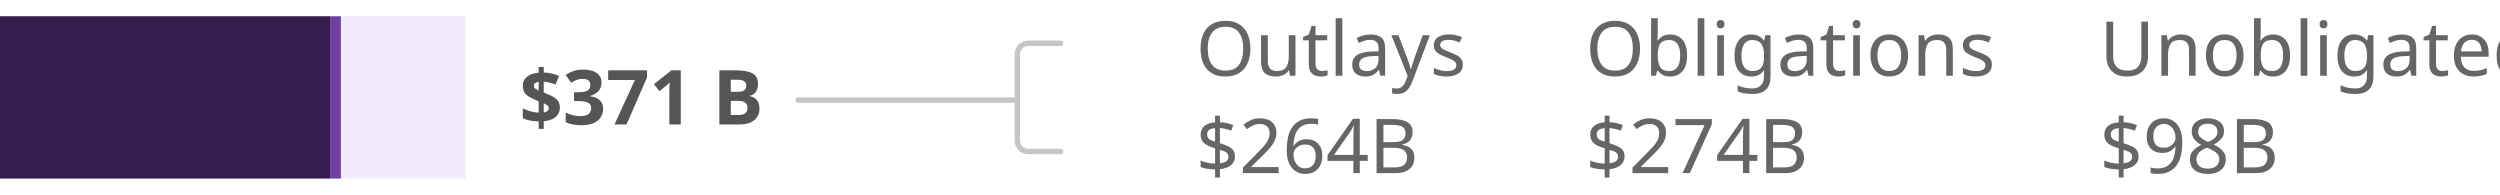
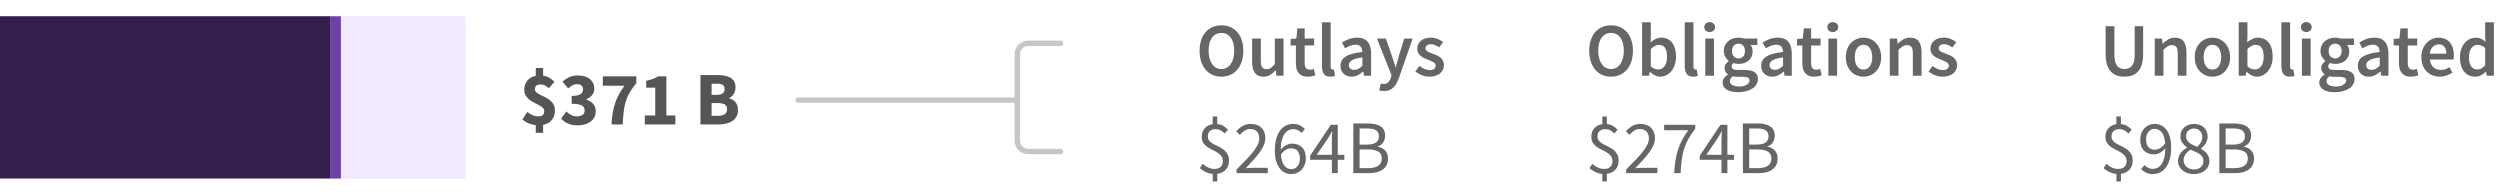
<svg xmlns="http://www.w3.org/2000/svg" width="462px" height="36px" viewBox="0 0 462 36" version="1.1">
  <g id="Viz-3-(v2)" stroke="none" stroke-width="1" fill="none" fill-rule="evenodd">
-     <g id="Viz-3---SVG-Export-Tablet" transform="translate(-70, -1731)">
+     <g id="Viz-3---SVG-Export-Tablet-Outline" transform="translate(-70, -1731)">
      <g id="09.-phase-3.5-loan" transform="translate(70, 1731)">
-         <text id="Outlays-$264B" font-family="SourceSansPro-SemiBold, Source Sans Pro" font-size="14" font-weight="500" fill="#666666">
-           <tspan x="221" y="14">Outlays</tspan>
-           <tspan x="267.256" y="14" font-family="SourceSansPro-Regular, Source Sans Pro" font-weight="normal" />
-           <tspan x="221" y="32" font-family="SourceSansPro-Regular, Source Sans Pro" font-weight="normal">$264B</tspan>
-         </text>
-         <text id="Obligations-$274B" font-family="SourceSansPro-SemiBold, Source Sans Pro" font-size="14" font-weight="500" fill="#666666">
-           <tspan x="293" y="14">Obligations</tspan>
-           <tspan x="362.09" y="14" font-family="SourceSansPro-Regular, Source Sans Pro" font-weight="normal" />
-           <tspan x="293" y="32" font-family="SourceSansPro-Regular, Source Sans Pro" font-weight="normal">$274B</tspan>
-         </text>
-         <text id="Unobligated-$98B" font-family="SourceSansPro-SemiBold, Source Sans Pro" font-size="14" font-weight="500" fill="#666666">
-           <tspan x="388" y="14">Unobligated</tspan>
-           <tspan x="388" y="32" font-family="SourceSansPro-Regular, Source Sans Pro" font-weight="normal">$98B</tspan>
-         </text>
+         <path d="M225.718,14.168 C226.315,14.168 226.861,14.058 227.356,13.839 C227.851,13.62 228.278,13.302 228.637,12.887 C228.996,12.472 229.274,11.97 229.47,11.382 C229.666,10.794 229.764,10.127 229.764,9.38 C229.764,8.643 229.666,7.982 229.47,7.399 C229.274,6.816 228.996,6.323 228.637,5.922 C228.278,5.521 227.851,5.213 227.356,4.998 C226.861,4.783 226.315,4.676 225.718,4.676 C225.121,4.676 224.575,4.783 224.08,4.998 C223.585,5.213 223.161,5.521 222.806,5.922 C222.451,6.323 222.176,6.816 221.98,7.399 C221.784,7.982 221.686,8.643 221.686,9.38 C221.686,10.127 221.784,10.794 221.98,11.382 C222.176,11.97 222.451,12.472 222.806,12.887 C223.161,13.302 223.585,13.62 224.08,13.839 C224.575,14.058 225.121,14.168 225.718,14.168 Z M225.718,12.754 C225.354,12.754 225.027,12.675 224.738,12.516 C224.449,12.357 224.201,12.131 223.996,11.837 C223.791,11.543 223.632,11.188 223.52,10.773 C223.408,10.358 223.352,9.893 223.352,9.38 C223.352,8.353 223.564,7.548 223.989,6.965 C224.414,6.382 224.99,6.09 225.718,6.09 C226.446,6.09 227.022,6.382 227.447,6.965 C227.872,7.548 228.084,8.353 228.084,9.38 C228.084,9.893 228.028,10.358 227.916,10.773 C227.804,11.188 227.645,11.543 227.44,11.837 C227.235,12.131 226.987,12.357 226.698,12.516 C226.409,12.675 226.082,12.754 225.718,12.754 Z M233.502,14.168 C233.978,14.168 234.391,14.061 234.741,13.846 C235.091,13.631 235.415,13.347 235.714,12.992 L235.714,12.992 L235.756,12.992 L235.882,14 L237.198,14 L237.198,7.126 L235.588,7.126 L235.588,11.83 C235.327,12.166 235.082,12.409 234.853,12.558 C234.624,12.707 234.361,12.782 234.062,12.782 C233.689,12.782 233.418,12.665 233.25,12.432 C233.082,12.199 232.998,11.797 232.998,11.228 L232.998,11.228 L232.998,7.126 L231.388,7.126 L231.388,11.438 C231.388,12.315 231.556,12.99 231.892,13.461 C232.228,13.932 232.765,14.168 233.502,14.168 Z M241.664,14.168 C241.935,14.168 242.189,14.142 242.427,14.091 C242.665,14.04 242.877,13.981 243.064,13.916 L243.064,13.916 L242.784,12.726 C242.681,12.773 242.567,12.81 242.441,12.838 C242.315,12.866 242.191,12.88 242.07,12.88 C241.426,12.88 241.104,12.479 241.104,11.676 L241.104,11.676 L241.104,8.4 L242.854,8.4 L242.854,7.126 L241.104,7.126 L241.104,5.25 L239.76,5.25 L239.564,7.126 L238.5,7.196 L238.5,8.4 L239.48,8.4 L239.48,11.676 C239.48,12.049 239.52,12.388 239.599,12.691 C239.678,12.994 239.804,13.256 239.977,13.475 C240.15,13.694 240.374,13.865 240.649,13.986 C240.924,14.107 241.263,14.168 241.664,14.168 Z M245.864,14.168 C246.219,14.168 246.503,14.121 246.718,14.028 L246.718,14.028 L246.508,12.824 C246.443,12.843 246.394,12.852 246.361,12.852 L246.361,12.852 L246.256,12.852 C246.172,12.852 246.093,12.812 246.018,12.733 C245.943,12.654 245.906,12.516 245.906,12.32 L245.906,12.32 L245.906,4.116 L244.296,4.116 L244.296,12.236 C244.296,12.833 244.413,13.305 244.646,13.65 C244.879,13.995 245.285,14.168 245.864,14.168 Z M249.756,14.168 C250.167,14.168 250.547,14.079 250.897,13.902 C251.247,13.725 251.576,13.505 251.884,13.244 L251.884,13.244 L251.94,13.244 L252.052,14 L253.382,14 L253.382,9.926 C253.382,8.965 253.17,8.23 252.745,7.721 C252.32,7.212 251.679,6.958 250.82,6.958 C250.269,6.958 249.756,7.047 249.28,7.224 C248.804,7.401 248.375,7.611 247.992,7.854 L247.992,7.854 L248.58,8.932 C248.888,8.745 249.203,8.587 249.525,8.456 C249.847,8.325 250.176,8.26 250.512,8.26 C250.745,8.26 250.941,8.295 251.1,8.365 C251.259,8.435 251.387,8.533 251.485,8.659 C251.583,8.785 251.653,8.93 251.695,9.093 C251.737,9.256 251.763,9.427 251.772,9.604 C251.063,9.679 250.454,9.786 249.945,9.926 C249.436,10.066 249.016,10.239 248.685,10.444 C248.354,10.649 248.111,10.894 247.957,11.179 C247.803,11.464 247.726,11.788 247.726,12.152 C247.726,12.759 247.913,13.246 248.286,13.615 C248.659,13.984 249.149,14.168 249.756,14.168 Z M250.274,12.908 C249.985,12.908 249.747,12.838 249.56,12.698 C249.373,12.558 249.28,12.334 249.28,12.026 C249.28,11.858 249.322,11.699 249.406,11.55 C249.49,11.401 249.63,11.268 249.826,11.151 C250.022,11.034 250.279,10.929 250.596,10.836 C250.913,10.743 251.305,10.668 251.772,10.612 L251.772,10.612 L251.772,12.152 C251.511,12.395 251.266,12.581 251.037,12.712 C250.808,12.843 250.554,12.908 250.274,12.908 Z M255.776,16.828 C256.149,16.828 256.478,16.77 256.763,16.653 C257.048,16.536 257.3,16.368 257.519,16.149 C257.738,15.93 257.932,15.666 258.1,15.358 C258.268,15.05 258.422,14.7 258.562,14.308 L258.562,14.308 L261.054,7.126 L259.5,7.126 L258.464,10.5 C258.38,10.808 258.294,11.128 258.205,11.459 C258.116,11.79 258.03,12.115 257.946,12.432 L257.946,12.432 L257.89,12.432 C257.787,12.105 257.687,11.776 257.589,11.445 C257.491,11.114 257.391,10.799 257.288,10.5 L257.288,10.5 L256.098,7.126 L254.46,7.126 L257.162,13.916 L257.036,14.35 C256.924,14.695 256.758,14.978 256.539,15.197 C256.32,15.416 256.028,15.526 255.664,15.526 C255.58,15.526 255.494,15.514 255.405,15.491 C255.316,15.468 255.239,15.447 255.174,15.428 L255.174,15.428 L254.88,16.688 C255.011,16.735 255.146,16.77 255.286,16.793 C255.426,16.816 255.589,16.828 255.776,16.828 Z M264.162,14.168 C264.591,14.168 264.974,14.112 265.31,14 C265.646,13.888 265.926,13.736 266.15,13.545 C266.374,13.354 266.544,13.13 266.661,12.873 C266.778,12.616 266.836,12.339 266.836,12.04 C266.836,11.723 266.778,11.45 266.661,11.221 C266.544,10.992 266.39,10.799 266.199,10.64 C266.008,10.481 265.795,10.348 265.562,10.241 C265.329,10.134 265.095,10.038 264.862,9.954 C264.675,9.889 264.496,9.823 264.323,9.758 C264.15,9.693 263.999,9.623 263.868,9.548 C263.737,9.473 263.632,9.387 263.553,9.289 C263.474,9.191 263.434,9.072 263.434,8.932 C263.434,8.717 263.516,8.538 263.679,8.393 C263.842,8.248 264.097,8.176 264.442,8.176 C264.713,8.176 264.972,8.23 265.219,8.337 C265.466,8.444 265.711,8.587 265.954,8.764 L265.954,8.764 L266.696,7.784 C266.416,7.569 266.085,7.378 265.702,7.21 C265.319,7.042 264.89,6.958 264.414,6.958 C263.639,6.958 263.028,7.149 262.58,7.532 C262.132,7.915 261.908,8.409 261.908,9.016 C261.908,9.305 261.966,9.555 262.083,9.765 C262.2,9.975 262.349,10.159 262.531,10.318 C262.713,10.477 262.921,10.612 263.154,10.724 C263.387,10.836 263.616,10.934 263.84,11.018 C264.017,11.093 264.195,11.165 264.372,11.235 C264.549,11.305 264.708,11.382 264.848,11.466 C264.988,11.55 265.1,11.646 265.184,11.753 C265.268,11.86 265.31,11.984 265.31,12.124 C265.31,12.367 265.221,12.565 265.044,12.719 C264.867,12.873 264.591,12.95 264.218,12.95 C263.863,12.95 263.534,12.882 263.231,12.747 C262.928,12.612 262.622,12.423 262.314,12.18 L262.314,12.18 L261.558,13.216 C261.894,13.487 262.293,13.713 262.755,13.895 C263.217,14.077 263.686,14.168 264.162,14.168 Z M224.948,33.54 L224.948,32.126 C225.62,32.033 226.15,31.771 226.537,31.342 C226.924,30.913 227.118,30.362 227.118,29.69 C227.118,29.186 227.022,28.773 226.831,28.451 C226.64,28.129 226.399,27.858 226.11,27.639 C225.821,27.42 225.506,27.233 225.165,27.079 C224.824,26.925 224.509,26.766 224.22,26.603 C223.931,26.44 223.69,26.251 223.499,26.036 C223.308,25.821 223.212,25.546 223.212,25.21 C223.212,24.799 223.338,24.473 223.59,24.23 C223.842,23.987 224.183,23.866 224.612,23.866 C224.995,23.866 225.31,23.936 225.557,24.076 C225.804,24.216 226.059,24.412 226.32,24.664 L226.32,24.664 L226.936,23.978 C226.684,23.707 226.402,23.474 226.089,23.278 C225.776,23.082 225.396,22.961 224.948,22.914 L224.948,22.914 L224.948,21.528 L224.108,21.528 L224.108,22.942 C223.492,23.035 223,23.29 222.631,23.705 C222.262,24.12 222.078,24.641 222.078,25.266 C222.078,25.723 222.174,26.099 222.365,26.393 C222.556,26.687 222.797,26.937 223.086,27.142 C223.375,27.347 223.69,27.529 224.031,27.688 C224.372,27.847 224.687,28.017 224.976,28.199 C225.265,28.381 225.506,28.596 225.697,28.843 C225.888,29.09 225.984,29.401 225.984,29.774 C225.984,30.213 225.856,30.563 225.599,30.824 C225.342,31.085 224.953,31.216 224.43,31.216 C224.001,31.216 223.606,31.125 223.247,30.943 C222.888,30.761 222.559,30.539 222.26,30.278 L222.26,30.278 L221.728,31.076 C222.027,31.347 222.386,31.582 222.806,31.783 C223.226,31.984 223.66,32.107 224.108,32.154 L224.108,32.154 L224.108,33.54 L224.948,33.54 Z M234.286,32 L234.286,31.006 L231.696,31.006 C231.463,31.006 231.215,31.015 230.954,31.034 C230.693,31.053 230.441,31.071 230.198,31.09 C230.73,30.539 231.218,30.019 231.661,29.529 C232.104,29.039 232.487,28.568 232.809,28.115 C233.131,27.662 233.383,27.224 233.565,26.799 C233.747,26.374 233.838,25.952 233.838,25.532 C233.838,24.739 233.6,24.102 233.124,23.621 C232.648,23.14 231.995,22.9 231.164,22.9 C230.576,22.9 230.072,23.024 229.652,23.271 C229.232,23.518 228.835,23.847 228.462,24.258 L228.462,24.258 L229.12,24.916 C229.381,24.617 229.671,24.363 229.988,24.153 C230.305,23.943 230.651,23.838 231.024,23.838 C231.593,23.838 232.018,24.001 232.298,24.328 C232.578,24.655 232.718,25.075 232.718,25.588 C232.718,25.952 232.625,26.328 232.438,26.715 C232.251,27.102 231.981,27.527 231.626,27.989 C231.271,28.451 230.833,28.953 230.31,29.494 C229.787,30.035 229.19,30.642 228.518,31.314 L228.518,31.314 L228.518,32 L234.286,32 Z M238.668,32.168 C239.032,32.168 239.373,32.098 239.69,31.958 C240.007,31.818 240.287,31.622 240.53,31.37 C240.773,31.118 240.964,30.817 241.104,30.467 C241.244,30.117 241.314,29.727 241.314,29.298 C241.314,28.374 241.083,27.683 240.621,27.226 C240.159,26.769 239.541,26.54 238.766,26.54 C238.402,26.54 238.033,26.64 237.66,26.841 C237.287,27.042 236.96,27.315 236.68,27.66 C236.689,26.951 236.759,26.356 236.89,25.875 C237.021,25.394 237.193,25.005 237.408,24.706 C237.623,24.407 237.87,24.193 238.15,24.062 C238.43,23.931 238.724,23.866 239.032,23.866 C239.312,23.866 239.58,23.929 239.837,24.055 C240.094,24.181 240.315,24.351 240.502,24.566 L240.502,24.566 L241.146,23.852 C240.894,23.581 240.593,23.355 240.243,23.173 C239.893,22.991 239.475,22.9 238.99,22.9 C238.542,22.9 238.115,22.991 237.709,23.173 C237.303,23.355 236.941,23.644 236.624,24.041 C236.307,24.438 236.055,24.951 235.868,25.581 C235.681,26.211 235.588,26.974 235.588,27.87 C235.588,28.589 235.667,29.216 235.826,29.753 C235.985,30.29 236.202,30.738 236.477,31.097 C236.752,31.456 237.077,31.725 237.45,31.902 C237.823,32.079 238.229,32.168 238.668,32.168 Z M238.668,31.258 C238.099,31.258 237.648,31.032 237.317,30.579 C236.986,30.126 236.783,29.461 236.708,28.584 C236.988,28.164 237.296,27.863 237.632,27.681 C237.968,27.499 238.281,27.408 238.57,27.408 C239.13,27.408 239.545,27.576 239.816,27.912 C240.087,28.248 240.222,28.71 240.222,29.298 C240.222,29.597 240.182,29.865 240.103,30.103 C240.024,30.341 239.914,30.546 239.774,30.719 C239.634,30.892 239.471,31.025 239.284,31.118 C239.097,31.211 238.892,31.258 238.668,31.258 Z M247.222,32 L247.222,29.536 L248.44,29.536 L248.44,28.612 L247.222,28.612 L247.222,23.068 L245.934,23.068 L242.112,28.78 L242.112,29.536 L246.13,29.536 L246.13,32 L247.222,32 Z M246.13,28.612 L243.33,28.612 L245.416,25.56 C245.547,25.345 245.673,25.135 245.794,24.93 C245.915,24.725 246.032,24.515 246.144,24.3 L246.144,24.3 L246.2,24.3 C246.181,24.543 246.165,24.83 246.151,25.161 C246.137,25.492 246.13,25.779 246.13,26.022 L246.13,26.022 L246.13,28.612 Z M253.018,32 C253.531,32 254.003,31.944 254.432,31.832 C254.861,31.72 255.23,31.552 255.538,31.328 C255.846,31.104 256.084,30.824 256.252,30.488 C256.42,30.152 256.504,29.76 256.504,29.312 C256.504,28.677 256.331,28.178 255.986,27.814 C255.641,27.45 255.188,27.217 254.628,27.114 L254.628,27.114 L254.628,27.058 C255.067,26.918 255.4,26.664 255.629,26.295 C255.858,25.926 255.972,25.513 255.972,25.056 C255.972,24.655 255.895,24.312 255.741,24.027 C255.587,23.742 255.372,23.511 255.097,23.334 C254.822,23.157 254.49,23.026 254.103,22.942 C253.716,22.858 253.289,22.816 252.822,22.816 L252.822,22.816 L250.092,22.816 L250.092,32 L253.018,32 Z M252.612,26.722 L251.254,26.722 L251.254,23.74 L252.668,23.74 C253.387,23.74 253.926,23.852 254.285,24.076 C254.644,24.3 254.824,24.678 254.824,25.21 C254.824,25.677 254.651,26.045 254.306,26.316 C253.961,26.587 253.396,26.722 252.612,26.722 L252.612,26.722 Z M252.85,31.076 L251.254,31.076 L251.254,27.618 L252.85,27.618 C253.662,27.618 254.283,27.751 254.712,28.017 C255.141,28.283 255.356,28.701 255.356,29.27 C255.356,29.886 255.137,30.341 254.698,30.635 C254.259,30.929 253.643,31.076 252.85,31.076 L252.85,31.076 Z" id="Outlays$264B" fill="#666666" fill-rule="nonzero" />
+         <path d="M297.718,14.168 C298.315,14.168 298.861,14.058 299.356,13.839 C299.851,13.62 300.278,13.302 300.637,12.887 C300.996,12.472 301.274,11.97 301.47,11.382 C301.666,10.794 301.764,10.127 301.764,9.38 C301.764,8.643 301.666,7.982 301.47,7.399 C301.274,6.816 300.996,6.323 300.637,5.922 C300.278,5.521 299.851,5.213 299.356,4.998 C298.861,4.783 298.315,4.676 297.718,4.676 C297.121,4.676 296.575,4.783 296.08,4.998 C295.585,5.213 295.161,5.521 294.806,5.922 C294.451,6.323 294.176,6.816 293.98,7.399 C293.784,7.982 293.686,8.643 293.686,9.38 C293.686,10.127 293.784,10.794 293.98,11.382 C294.176,11.97 294.451,12.472 294.806,12.887 C295.161,13.302 295.585,13.62 296.08,13.839 C296.575,14.058 297.121,14.168 297.718,14.168 Z M297.718,12.754 C297.354,12.754 297.027,12.675 296.738,12.516 C296.449,12.357 296.201,12.131 295.996,11.837 C295.791,11.543 295.632,11.188 295.52,10.773 C295.408,10.358 295.352,9.893 295.352,9.38 C295.352,8.353 295.564,7.548 295.989,6.965 C296.414,6.382 296.99,6.09 297.718,6.09 C298.446,6.09 299.022,6.382 299.447,6.965 C299.872,7.548 300.084,8.353 300.084,9.38 C300.084,9.893 300.028,10.358 299.916,10.773 C299.804,11.188 299.645,11.543 299.44,11.837 C299.235,12.131 298.987,12.357 298.698,12.516 C298.409,12.675 298.082,12.754 297.718,12.754 Z M306.79,14.168 C307.173,14.168 307.541,14.084 307.896,13.916 C308.251,13.748 308.563,13.505 308.834,13.188 C309.105,12.871 309.322,12.481 309.485,12.019 C309.648,11.557 309.73,11.032 309.73,10.444 C309.73,9.912 309.669,9.431 309.548,9.002 C309.427,8.573 309.249,8.206 309.016,7.903 C308.783,7.6 308.498,7.366 308.162,7.203 C307.826,7.04 307.443,6.958 307.014,6.958 C306.659,6.958 306.312,7.037 305.971,7.196 C305.63,7.355 305.315,7.56 305.026,7.812 L305.026,7.812 L305.068,6.664 L305.068,4.116 L303.458,4.116 L303.458,14 L304.732,14 L304.872,13.272 L304.914,13.272 C305.203,13.561 305.509,13.783 305.831,13.937 C306.153,14.091 306.473,14.168 306.79,14.168 Z M306.454,12.838 C306.249,12.838 306.027,12.796 305.789,12.712 C305.551,12.628 305.311,12.479 305.068,12.264 L305.068,12.264 L305.068,9.058 C305.591,8.545 306.095,8.288 306.58,8.288 C307.103,8.288 307.481,8.479 307.714,8.862 C307.947,9.245 308.064,9.781 308.064,10.472 C308.064,11.256 307.91,11.846 307.602,12.243 C307.294,12.64 306.911,12.838 306.454,12.838 Z M312.908,14.168 C313.263,14.168 313.547,14.121 313.762,14.028 L313.762,14.028 L313.552,12.824 C313.487,12.843 313.438,12.852 313.405,12.852 L313.405,12.852 L313.3,12.852 C313.216,12.852 313.137,12.812 313.062,12.733 C312.987,12.654 312.95,12.516 312.95,12.32 L312.95,12.32 L312.95,4.116 L311.34,4.116 L311.34,12.236 C311.34,12.833 311.457,13.305 311.69,13.65 C311.923,13.995 312.329,14.168 312.908,14.168 Z M315.946,5.922 C316.235,5.922 316.473,5.838 316.66,5.67 C316.847,5.502 316.94,5.283 316.94,5.012 C316.94,4.741 316.847,4.52 316.66,4.347 C316.473,4.174 316.235,4.088 315.946,4.088 C315.657,4.088 315.419,4.174 315.232,4.347 C315.045,4.52 314.952,4.741 314.952,5.012 C314.952,5.283 315.045,5.502 315.232,5.67 C315.419,5.838 315.657,5.922 315.946,5.922 Z M316.744,14 L316.744,7.126 L315.134,7.126 L315.134,14 L316.744,14 Z M321.196,17.038 C321.756,17.038 322.262,16.975 322.715,16.849 C323.168,16.723 323.553,16.553 323.87,16.338 C324.187,16.123 324.432,15.867 324.605,15.568 C324.778,15.269 324.864,14.952 324.864,14.616 C324.864,14.019 324.652,13.587 324.227,13.321 C323.802,13.055 323.175,12.922 322.344,12.922 L322.344,12.922 L321.126,12.922 C320.706,12.922 320.414,12.866 320.251,12.754 C320.088,12.642 320.006,12.488 320.006,12.292 C320.006,12.133 320.036,12.007 320.097,11.914 C320.158,11.821 320.239,11.727 320.342,11.634 C320.501,11.699 320.659,11.746 320.818,11.774 C320.977,11.802 321.131,11.816 321.28,11.816 C321.644,11.816 321.985,11.765 322.302,11.662 C322.619,11.559 322.895,11.41 323.128,11.214 C323.361,11.018 323.546,10.775 323.681,10.486 C323.816,10.197 323.884,9.861 323.884,9.478 C323.884,9.235 323.847,9.014 323.772,8.813 C323.697,8.612 323.604,8.447 323.492,8.316 L323.492,8.316 L324.752,8.316 L324.752,7.126 L322.288,7.126 C322.148,7.079 321.992,7.04 321.819,7.007 C321.646,6.974 321.467,6.958 321.28,6.958 C320.916,6.958 320.571,7.012 320.244,7.119 C319.917,7.226 319.63,7.385 319.383,7.595 C319.136,7.805 318.937,8.064 318.788,8.372 C318.639,8.68 318.564,9.03 318.564,9.422 C318.564,9.833 318.655,10.194 318.837,10.507 C319.019,10.82 319.227,11.065 319.46,11.242 L319.46,11.242 L319.46,11.298 C319.264,11.438 319.089,11.618 318.935,11.837 C318.781,12.056 318.704,12.301 318.704,12.572 C318.704,12.852 318.762,13.085 318.879,13.272 C318.996,13.459 319.143,13.608 319.32,13.72 L319.32,13.72 L319.32,13.776 C319.003,13.972 318.76,14.194 318.592,14.441 C318.424,14.688 318.34,14.957 318.34,15.246 C318.34,15.545 318.412,15.806 318.557,16.03 C318.702,16.254 318.9,16.441 319.152,16.59 C319.404,16.739 319.705,16.851 320.055,16.926 C320.405,17.001 320.785,17.038 321.196,17.038 Z M321.28,10.808 C320.944,10.808 320.659,10.689 320.426,10.451 C320.193,10.213 320.076,9.87 320.076,9.422 C320.076,8.983 320.193,8.647 320.426,8.414 C320.659,8.181 320.944,8.064 321.28,8.064 C321.616,8.064 321.898,8.183 322.127,8.421 C322.356,8.659 322.47,8.993 322.47,9.422 C322.47,9.87 322.353,10.213 322.12,10.451 C321.887,10.689 321.607,10.808 321.28,10.808 Z M321.448,15.988 C320.897,15.988 320.466,15.902 320.153,15.729 C319.84,15.556 319.684,15.316 319.684,15.008 C319.684,14.672 319.861,14.369 320.216,14.098 C320.468,14.163 320.781,14.196 321.154,14.196 L321.154,14.196 L322.092,14.196 C322.484,14.196 322.785,14.243 322.995,14.336 C323.205,14.429 323.31,14.611 323.31,14.882 C323.31,15.181 323.14,15.44 322.799,15.659 C322.458,15.878 322.008,15.988 321.448,15.988 Z M327.496,14.168 C327.907,14.168 328.287,14.079 328.637,13.902 C328.987,13.725 329.316,13.505 329.624,13.244 L329.624,13.244 L329.68,13.244 L329.792,14 L331.122,14 L331.122,9.926 C331.122,8.965 330.91,8.23 330.485,7.721 C330.06,7.212 329.419,6.958 328.56,6.958 C328.009,6.958 327.496,7.047 327.02,7.224 C326.544,7.401 326.115,7.611 325.732,7.854 L325.732,7.854 L326.32,8.932 C326.628,8.745 326.943,8.587 327.265,8.456 C327.587,8.325 327.916,8.26 328.252,8.26 C328.485,8.26 328.681,8.295 328.84,8.365 C328.999,8.435 329.127,8.533 329.225,8.659 C329.323,8.785 329.393,8.93 329.435,9.093 C329.477,9.256 329.503,9.427 329.512,9.604 C328.803,9.679 328.194,9.786 327.685,9.926 C327.176,10.066 326.756,10.239 326.425,10.444 C326.094,10.649 325.851,10.894 325.697,11.179 C325.543,11.464 325.466,11.788 325.466,12.152 C325.466,12.759 325.653,13.246 326.026,13.615 C326.399,13.984 326.889,14.168 327.496,14.168 Z M328.014,12.908 C327.725,12.908 327.487,12.838 327.3,12.698 C327.113,12.558 327.02,12.334 327.02,12.026 C327.02,11.858 327.062,11.699 327.146,11.55 C327.23,11.401 327.37,11.268 327.566,11.151 C327.762,11.034 328.019,10.929 328.336,10.836 C328.653,10.743 329.045,10.668 329.512,10.612 L329.512,10.612 L329.512,12.152 C329.251,12.395 329.006,12.581 328.777,12.712 C328.548,12.843 328.294,12.908 328.014,12.908 Z M335.252,14.168 C335.523,14.168 335.777,14.142 336.015,14.091 C336.253,14.04 336.465,13.981 336.652,13.916 L336.652,13.916 L336.372,12.726 C336.269,12.773 336.155,12.81 336.029,12.838 C335.903,12.866 335.779,12.88 335.658,12.88 C335.014,12.88 334.692,12.479 334.692,11.676 L334.692,11.676 L334.692,8.4 L336.442,8.4 L336.442,7.126 L334.692,7.126 L334.692,5.25 L333.348,5.25 L333.152,7.126 L332.088,7.196 L332.088,8.4 L333.068,8.4 L333.068,11.676 C333.068,12.049 333.108,12.388 333.187,12.691 C333.266,12.994 333.392,13.256 333.565,13.475 C333.738,13.694 333.962,13.865 334.237,13.986 C334.512,14.107 334.851,14.168 335.252,14.168 Z M338.696,5.922 C338.985,5.922 339.223,5.838 339.41,5.67 C339.597,5.502 339.69,5.283 339.69,5.012 C339.69,4.741 339.597,4.52 339.41,4.347 C339.223,4.174 338.985,4.088 338.696,4.088 C338.407,4.088 338.169,4.174 337.982,4.347 C337.795,4.52 337.702,4.741 337.702,5.012 C337.702,5.283 337.795,5.502 337.982,5.67 C338.169,5.838 338.407,5.922 338.696,5.922 Z M339.494,14 L339.494,7.126 L337.884,7.126 L337.884,14 L339.494,14 Z M344.366,14.168 C344.795,14.168 345.208,14.089 345.605,13.93 C346.002,13.771 346.349,13.538 346.648,13.23 C346.947,12.922 347.187,12.544 347.369,12.096 C347.551,11.648 347.642,11.139 347.642,10.57 C347.642,10.001 347.551,9.492 347.369,9.044 C347.187,8.596 346.947,8.218 346.648,7.91 C346.349,7.602 346.002,7.366 345.605,7.203 C345.208,7.04 344.795,6.958 344.366,6.958 C343.937,6.958 343.526,7.04 343.134,7.203 C342.742,7.366 342.394,7.602 342.091,7.91 C341.788,8.218 341.547,8.596 341.37,9.044 C341.193,9.492 341.104,10.001 341.104,10.57 C341.104,11.139 341.193,11.648 341.37,12.096 C341.547,12.544 341.788,12.922 342.091,13.23 C342.394,13.538 342.742,13.771 343.134,13.93 C343.526,14.089 343.937,14.168 344.366,14.168 Z M344.366,12.852 C343.862,12.852 343.468,12.644 343.183,12.229 C342.898,11.814 342.756,11.261 342.756,10.57 C342.756,9.87 342.898,9.312 343.183,8.897 C343.468,8.482 343.862,8.274 344.366,8.274 C344.87,8.274 345.267,8.482 345.556,8.897 C345.845,9.312 345.99,9.87 345.99,10.57 C345.99,11.261 345.845,11.814 345.556,12.229 C345.267,12.644 344.87,12.852 344.366,12.852 Z M350.848,14 L350.848,9.198 C351.137,8.918 351.396,8.706 351.625,8.561 C351.854,8.416 352.117,8.344 352.416,8.344 C352.799,8.344 353.074,8.461 353.242,8.694 C353.41,8.927 353.494,9.329 353.494,9.898 L353.494,9.898 L353.494,14 L355.104,14 L355.104,9.688 C355.104,8.811 354.936,8.136 354.6,7.665 C354.264,7.194 353.727,6.958 352.99,6.958 C352.514,6.958 352.096,7.065 351.737,7.28 C351.378,7.495 351.044,7.751 350.736,8.05 L350.736,8.05 L350.68,8.05 L350.568,7.126 L349.238,7.126 L349.238,14 L350.848,14 Z M358.996,14.168 C359.425,14.168 359.808,14.112 360.144,14 C360.48,13.888 360.76,13.736 360.984,13.545 C361.208,13.354 361.378,13.13 361.495,12.873 C361.612,12.616 361.67,12.339 361.67,12.04 C361.67,11.723 361.612,11.45 361.495,11.221 C361.378,10.992 361.224,10.799 361.033,10.64 C360.842,10.481 360.629,10.348 360.396,10.241 C360.163,10.134 359.929,10.038 359.696,9.954 C359.509,9.889 359.33,9.823 359.157,9.758 C358.984,9.693 358.833,9.623 358.702,9.548 C358.571,9.473 358.466,9.387 358.387,9.289 C358.308,9.191 358.268,9.072 358.268,8.932 C358.268,8.717 358.35,8.538 358.513,8.393 C358.676,8.248 358.931,8.176 359.276,8.176 C359.547,8.176 359.806,8.23 360.053,8.337 C360.3,8.444 360.545,8.587 360.788,8.764 L360.788,8.764 L361.53,7.784 C361.25,7.569 360.919,7.378 360.536,7.21 C360.153,7.042 359.724,6.958 359.248,6.958 C358.473,6.958 357.862,7.149 357.414,7.532 C356.966,7.915 356.742,8.409 356.742,9.016 C356.742,9.305 356.8,9.555 356.917,9.765 C357.034,9.975 357.183,10.159 357.365,10.318 C357.547,10.477 357.755,10.612 357.988,10.724 C358.221,10.836 358.45,10.934 358.674,11.018 C358.851,11.093 359.029,11.165 359.206,11.235 C359.383,11.305 359.542,11.382 359.682,11.466 C359.822,11.55 359.934,11.646 360.018,11.753 C360.102,11.86 360.144,11.984 360.144,12.124 C360.144,12.367 360.055,12.565 359.878,12.719 C359.701,12.873 359.425,12.95 359.052,12.95 C358.697,12.95 358.368,12.882 358.065,12.747 C357.762,12.612 357.456,12.423 357.148,12.18 L357.148,12.18 L356.392,13.216 C356.728,13.487 357.127,13.713 357.589,13.895 C358.051,14.077 358.52,14.168 358.996,14.168 Z M296.948,33.54 L296.948,32.126 C297.62,32.033 298.15,31.771 298.537,31.342 C298.924,30.913 299.118,30.362 299.118,29.69 C299.118,29.186 299.022,28.773 298.831,28.451 C298.64,28.129 298.399,27.858 298.11,27.639 C297.821,27.42 297.506,27.233 297.165,27.079 C296.824,26.925 296.509,26.766 296.22,26.603 C295.931,26.44 295.69,26.251 295.499,26.036 C295.308,25.821 295.212,25.546 295.212,25.21 C295.212,24.799 295.338,24.473 295.59,24.23 C295.842,23.987 296.183,23.866 296.612,23.866 C296.995,23.866 297.31,23.936 297.557,24.076 C297.804,24.216 298.059,24.412 298.32,24.664 L298.32,24.664 L298.936,23.978 C298.684,23.707 298.402,23.474 298.089,23.278 C297.776,23.082 297.396,22.961 296.948,22.914 L296.948,22.914 L296.948,21.528 L296.108,21.528 L296.108,22.942 C295.492,23.035 295,23.29 294.631,23.705 C294.262,24.12 294.078,24.641 294.078,25.266 C294.078,25.723 294.174,26.099 294.365,26.393 C294.556,26.687 294.797,26.937 295.086,27.142 C295.375,27.347 295.69,27.529 296.031,27.688 C296.372,27.847 296.687,28.017 296.976,28.199 C297.265,28.381 297.506,28.596 297.697,28.843 C297.888,29.09 297.984,29.401 297.984,29.774 C297.984,30.213 297.856,30.563 297.599,30.824 C297.342,31.085 296.953,31.216 296.43,31.216 C296.001,31.216 295.606,31.125 295.247,30.943 C294.888,30.761 294.559,30.539 294.26,30.278 L294.26,30.278 L293.728,31.076 C294.027,31.347 294.386,31.582 294.806,31.783 C295.226,31.984 295.66,32.107 296.108,32.154 L296.108,32.154 L296.108,33.54 L296.948,33.54 Z M306.286,32 L306.286,31.006 L303.696,31.006 C303.463,31.006 303.215,31.015 302.954,31.034 C302.693,31.053 302.441,31.071 302.198,31.09 C302.73,30.539 303.218,30.019 303.661,29.529 C304.104,29.039 304.487,28.568 304.809,28.115 C305.131,27.662 305.383,27.224 305.565,26.799 C305.747,26.374 305.838,25.952 305.838,25.532 C305.838,24.739 305.6,24.102 305.124,23.621 C304.648,23.14 303.995,22.9 303.164,22.9 C302.576,22.9 302.072,23.024 301.652,23.271 C301.232,23.518 300.835,23.847 300.462,24.258 L300.462,24.258 L301.12,24.916 C301.381,24.617 301.671,24.363 301.988,24.153 C302.305,23.943 302.651,23.838 303.024,23.838 C303.593,23.838 304.018,24.001 304.298,24.328 C304.578,24.655 304.718,25.075 304.718,25.588 C304.718,25.952 304.625,26.328 304.438,26.715 C304.251,27.102 303.981,27.527 303.626,27.989 C303.271,28.451 302.833,28.953 302.31,29.494 C301.787,30.035 301.19,30.642 300.518,31.314 L300.518,31.314 L300.518,32 L306.286,32 Z M310.584,32 C310.621,31.132 310.684,30.341 310.773,29.627 C310.862,28.913 311.004,28.236 311.2,27.597 C311.396,26.958 311.66,26.33 311.991,25.714 C312.322,25.098 312.754,24.454 313.286,23.782 L313.286,23.782 L313.286,23.068 L307.532,23.068 L307.532,24.062 L311.984,24.062 C311.545,24.678 311.17,25.28 310.857,25.868 C310.544,26.456 310.288,27.065 310.087,27.695 C309.886,28.325 309.73,28.99 309.618,29.69 C309.506,30.39 309.431,31.16 309.394,32 L309.394,32 L310.584,32 Z M319.222,32 L319.222,29.536 L320.44,29.536 L320.44,28.612 L319.222,28.612 L319.222,23.068 L317.934,23.068 L314.112,28.78 L314.112,29.536 L318.13,29.536 L318.13,32 L319.222,32 Z M318.13,28.612 L315.33,28.612 L317.416,25.56 C317.547,25.345 317.673,25.135 317.794,24.93 C317.915,24.725 318.032,24.515 318.144,24.3 L318.144,24.3 L318.2,24.3 C318.181,24.543 318.165,24.83 318.151,25.161 C318.137,25.492 318.13,25.779 318.13,26.022 L318.13,26.022 L318.13,28.612 Z M325.018,32 C325.531,32 326.003,31.944 326.432,31.832 C326.861,31.72 327.23,31.552 327.538,31.328 C327.846,31.104 328.084,30.824 328.252,30.488 C328.42,30.152 328.504,29.76 328.504,29.312 C328.504,28.677 328.331,28.178 327.986,27.814 C327.641,27.45 327.188,27.217 326.628,27.114 L326.628,27.114 L326.628,27.058 C327.067,26.918 327.4,26.664 327.629,26.295 C327.858,25.926 327.972,25.513 327.972,25.056 C327.972,24.655 327.895,24.312 327.741,24.027 C327.587,23.742 327.372,23.511 327.097,23.334 C326.822,23.157 326.49,23.026 326.103,22.942 C325.716,22.858 325.289,22.816 324.822,22.816 L324.822,22.816 L322.092,22.816 L322.092,32 L325.018,32 Z M324.612,26.722 L323.254,26.722 L323.254,23.74 L324.668,23.74 C325.387,23.74 325.926,23.852 326.285,24.076 C326.644,24.3 326.824,24.678 326.824,25.21 C326.824,25.677 326.651,26.045 326.306,26.316 C325.961,26.587 325.396,26.722 324.612,26.722 L324.612,26.722 Z M324.85,31.076 L323.254,31.076 L323.254,27.618 L324.85,27.618 C325.662,27.618 326.283,27.751 326.712,28.017 C327.141,28.283 327.356,28.701 327.356,29.27 C327.356,29.886 327.137,30.341 326.698,30.635 C326.259,30.929 325.643,31.076 324.85,31.076 L324.85,31.076 Z" id="Obligations$274B" fill="#666666" fill-rule="nonzero" />
+         <path d="M392.592,14.168 C393.124,14.168 393.602,14.091 394.027,13.937 C394.452,13.783 394.816,13.538 395.119,13.202 C395.422,12.866 395.653,12.434 395.812,11.907 C395.971,11.38 396.05,10.738 396.05,9.982 L396.05,9.982 L396.05,4.844 L394.496,4.844 L394.496,10.108 C394.496,10.603 394.449,11.02 394.356,11.361 C394.263,11.702 394.132,11.975 393.964,12.18 C393.796,12.385 393.595,12.532 393.362,12.621 C393.129,12.71 392.872,12.754 392.592,12.754 C392.312,12.754 392.06,12.71 391.836,12.621 C391.612,12.532 391.418,12.385 391.255,12.18 C391.092,11.975 390.966,11.702 390.877,11.361 C390.788,11.02 390.744,10.603 390.744,10.108 L390.744,10.108 L390.744,4.844 L389.12,4.844 L389.12,9.982 C389.12,10.738 389.202,11.38 389.365,11.907 C389.528,12.434 389.762,12.866 390.065,13.202 C390.368,13.538 390.732,13.783 391.157,13.937 C391.582,14.091 392.06,14.168 392.592,14.168 Z M399.802,14 L399.802,9.198 C400.091,8.918 400.35,8.706 400.579,8.561 C400.808,8.416 401.071,8.344 401.37,8.344 C401.753,8.344 402.028,8.461 402.196,8.694 C402.364,8.927 402.448,9.329 402.448,9.898 L402.448,9.898 L402.448,14 L404.058,14 L404.058,9.688 C404.058,8.811 403.89,8.136 403.554,7.665 C403.218,7.194 402.681,6.958 401.944,6.958 C401.468,6.958 401.05,7.065 400.691,7.28 C400.332,7.495 399.998,7.751 399.69,8.05 L399.69,8.05 L399.634,8.05 L399.522,7.126 L398.192,7.126 L398.192,14 L399.802,14 Z M408.846,14.168 C409.275,14.168 409.688,14.089 410.085,13.93 C410.482,13.771 410.829,13.538 411.128,13.23 C411.427,12.922 411.667,12.544 411.849,12.096 C412.031,11.648 412.122,11.139 412.122,10.57 C412.122,10.001 412.031,9.492 411.849,9.044 C411.667,8.596 411.427,8.218 411.128,7.91 C410.829,7.602 410.482,7.366 410.085,7.203 C409.688,7.04 409.275,6.958 408.846,6.958 C408.417,6.958 408.006,7.04 407.614,7.203 C407.222,7.366 406.874,7.602 406.571,7.91 C406.268,8.218 406.027,8.596 405.85,9.044 C405.673,9.492 405.584,10.001 405.584,10.57 C405.584,11.139 405.673,11.648 405.85,12.096 C406.027,12.544 406.268,12.922 406.571,13.23 C406.874,13.538 407.222,13.771 407.614,13.93 C408.006,14.089 408.417,14.168 408.846,14.168 Z M408.846,12.852 C408.342,12.852 407.948,12.644 407.663,12.229 C407.378,11.814 407.236,11.261 407.236,10.57 C407.236,9.87 407.378,9.312 407.663,8.897 C407.948,8.482 408.342,8.274 408.846,8.274 C409.35,8.274 409.747,8.482 410.036,8.897 C410.325,9.312 410.47,9.87 410.47,10.57 C410.47,11.261 410.325,11.814 410.036,12.229 C409.747,12.644 409.35,12.852 408.846,12.852 Z M417.05,14.168 C417.433,14.168 417.801,14.084 418.156,13.916 C418.511,13.748 418.823,13.505 419.094,13.188 C419.365,12.871 419.582,12.481 419.745,12.019 C419.908,11.557 419.99,11.032 419.99,10.444 C419.99,9.912 419.929,9.431 419.808,9.002 C419.687,8.573 419.509,8.206 419.276,7.903 C419.043,7.6 418.758,7.366 418.422,7.203 C418.086,7.04 417.703,6.958 417.274,6.958 C416.919,6.958 416.572,7.037 416.231,7.196 C415.89,7.355 415.575,7.56 415.286,7.812 L415.286,7.812 L415.328,6.664 L415.328,4.116 L413.718,4.116 L413.718,14 L414.992,14 L415.132,13.272 L415.174,13.272 C415.463,13.561 415.769,13.783 416.091,13.937 C416.413,14.091 416.733,14.168 417.05,14.168 Z M416.714,12.838 C416.509,12.838 416.287,12.796 416.049,12.712 C415.811,12.628 415.571,12.479 415.328,12.264 L415.328,12.264 L415.328,9.058 C415.851,8.545 416.355,8.288 416.84,8.288 C417.363,8.288 417.741,8.479 417.974,8.862 C418.207,9.245 418.324,9.781 418.324,10.472 C418.324,11.256 418.17,11.846 417.862,12.243 C417.554,12.64 417.171,12.838 416.714,12.838 Z M423.168,14.168 C423.523,14.168 423.807,14.121 424.022,14.028 L424.022,14.028 L423.812,12.824 C423.747,12.843 423.698,12.852 423.665,12.852 L423.665,12.852 L423.56,12.852 C423.476,12.852 423.397,12.812 423.322,12.733 C423.247,12.654 423.21,12.516 423.21,12.32 L423.21,12.32 L423.21,4.116 L421.6,4.116 L421.6,12.236 C421.6,12.833 421.717,13.305 421.95,13.65 C422.183,13.995 422.589,14.168 423.168,14.168 Z M426.206,5.922 C426.495,5.922 426.733,5.838 426.92,5.67 C427.107,5.502 427.2,5.283 427.2,5.012 C427.2,4.741 427.107,4.52 426.92,4.347 C426.733,4.174 426.495,4.088 426.206,4.088 C425.917,4.088 425.679,4.174 425.492,4.347 C425.305,4.52 425.212,4.741 425.212,5.012 C425.212,5.283 425.305,5.502 425.492,5.67 C425.679,5.838 425.917,5.922 426.206,5.922 Z M427.004,14 L427.004,7.126 L425.394,7.126 L425.394,14 L427.004,14 Z M431.456,17.038 C432.016,17.038 432.522,16.975 432.975,16.849 C433.428,16.723 433.813,16.553 434.13,16.338 C434.447,16.123 434.692,15.867 434.865,15.568 C435.038,15.269 435.124,14.952 435.124,14.616 C435.124,14.019 434.912,13.587 434.487,13.321 C434.062,13.055 433.435,12.922 432.604,12.922 L432.604,12.922 L431.386,12.922 C430.966,12.922 430.674,12.866 430.511,12.754 C430.348,12.642 430.266,12.488 430.266,12.292 C430.266,12.133 430.296,12.007 430.357,11.914 C430.418,11.821 430.499,11.727 430.602,11.634 C430.761,11.699 430.919,11.746 431.078,11.774 C431.237,11.802 431.391,11.816 431.54,11.816 C431.904,11.816 432.245,11.765 432.562,11.662 C432.879,11.559 433.155,11.41 433.388,11.214 C433.621,11.018 433.806,10.775 433.941,10.486 C434.076,10.197 434.144,9.861 434.144,9.478 C434.144,9.235 434.107,9.014 434.032,8.813 C433.957,8.612 433.864,8.447 433.752,8.316 L433.752,8.316 L435.012,8.316 L435.012,7.126 L432.548,7.126 C432.408,7.079 432.252,7.04 432.079,7.007 C431.906,6.974 431.727,6.958 431.54,6.958 C431.176,6.958 430.831,7.012 430.504,7.119 C430.177,7.226 429.89,7.385 429.643,7.595 C429.396,7.805 429.197,8.064 429.048,8.372 C428.899,8.68 428.824,9.03 428.824,9.422 C428.824,9.833 428.915,10.194 429.097,10.507 C429.279,10.82 429.487,11.065 429.72,11.242 L429.72,11.242 L429.72,11.298 C429.524,11.438 429.349,11.618 429.195,11.837 C429.041,12.056 428.964,12.301 428.964,12.572 C428.964,12.852 429.022,13.085 429.139,13.272 C429.256,13.459 429.403,13.608 429.58,13.72 L429.58,13.72 L429.58,13.776 C429.263,13.972 429.02,14.194 428.852,14.441 C428.684,14.688 428.6,14.957 428.6,15.246 C428.6,15.545 428.672,15.806 428.817,16.03 C428.962,16.254 429.16,16.441 429.412,16.59 C429.664,16.739 429.965,16.851 430.315,16.926 C430.665,17.001 431.045,17.038 431.456,17.038 Z M431.54,10.808 C431.204,10.808 430.919,10.689 430.686,10.451 C430.453,10.213 430.336,9.87 430.336,9.422 C430.336,8.983 430.453,8.647 430.686,8.414 C430.919,8.181 431.204,8.064 431.54,8.064 C431.876,8.064 432.158,8.183 432.387,8.421 C432.616,8.659 432.73,8.993 432.73,9.422 C432.73,9.87 432.613,10.213 432.38,10.451 C432.147,10.689 431.867,10.808 431.54,10.808 Z M431.708,15.988 C431.157,15.988 430.726,15.902 430.413,15.729 C430.1,15.556 429.944,15.316 429.944,15.008 C429.944,14.672 430.121,14.369 430.476,14.098 C430.728,14.163 431.041,14.196 431.414,14.196 L431.414,14.196 L432.352,14.196 C432.744,14.196 433.045,14.243 433.255,14.336 C433.465,14.429 433.57,14.611 433.57,14.882 C433.57,15.181 433.4,15.44 433.059,15.659 C432.718,15.878 432.268,15.988 431.708,15.988 Z M437.756,14.168 C438.167,14.168 438.547,14.079 438.897,13.902 C439.247,13.725 439.576,13.505 439.884,13.244 L439.884,13.244 L439.94,13.244 L440.052,14 L441.382,14 L441.382,9.926 C441.382,8.965 441.17,8.23 440.745,7.721 C440.32,7.212 439.679,6.958 438.82,6.958 C438.269,6.958 437.756,7.047 437.28,7.224 C436.804,7.401 436.375,7.611 435.992,7.854 L435.992,7.854 L436.58,8.932 C436.888,8.745 437.203,8.587 437.525,8.456 C437.847,8.325 438.176,8.26 438.512,8.26 C438.745,8.26 438.941,8.295 439.1,8.365 C439.259,8.435 439.387,8.533 439.485,8.659 C439.583,8.785 439.653,8.93 439.695,9.093 C439.737,9.256 439.763,9.427 439.772,9.604 C439.063,9.679 438.454,9.786 437.945,9.926 C437.436,10.066 437.016,10.239 436.685,10.444 C436.354,10.649 436.111,10.894 435.957,11.179 C435.803,11.464 435.726,11.788 435.726,12.152 C435.726,12.759 435.913,13.246 436.286,13.615 C436.659,13.984 437.149,14.168 437.756,14.168 Z M438.274,12.908 C437.985,12.908 437.747,12.838 437.56,12.698 C437.373,12.558 437.28,12.334 437.28,12.026 C437.28,11.858 437.322,11.699 437.406,11.55 C437.49,11.401 437.63,11.268 437.826,11.151 C438.022,11.034 438.279,10.929 438.596,10.836 C438.913,10.743 439.305,10.668 439.772,10.612 L439.772,10.612 L439.772,12.152 C439.511,12.395 439.266,12.581 439.037,12.712 C438.808,12.843 438.554,12.908 438.274,12.908 Z M445.512,14.168 C445.783,14.168 446.037,14.142 446.275,14.091 C446.513,14.04 446.725,13.981 446.912,13.916 L446.912,13.916 L446.632,12.726 C446.529,12.773 446.415,12.81 446.289,12.838 C446.163,12.866 446.039,12.88 445.918,12.88 C445.274,12.88 444.952,12.479 444.952,11.676 L444.952,11.676 L444.952,8.4 L446.702,8.4 L446.702,7.126 L444.952,7.126 L444.952,5.25 L443.608,5.25 L443.412,7.126 L442.348,7.196 L442.348,8.4 L443.328,8.4 L443.328,11.676 C443.328,12.049 443.368,12.388 443.447,12.691 C443.526,12.994 443.652,13.256 443.825,13.475 C443.998,13.694 444.222,13.865 444.497,13.986 C444.772,14.107 445.111,14.168 445.512,14.168 Z M450.86,14.168 C451.299,14.168 451.719,14.098 452.12,13.958 C452.521,13.818 452.885,13.641 453.212,13.426 L453.212,13.426 L452.666,12.418 C452.414,12.577 452.16,12.7 451.903,12.789 C451.646,12.878 451.369,12.922 451.07,12.922 C450.51,12.922 450.05,12.756 449.691,12.425 C449.332,12.094 449.115,11.62 449.04,11.004 L449.04,11.004 L453.408,11.004 C453.427,10.92 453.443,10.808 453.457,10.668 C453.471,10.528 453.478,10.379 453.478,10.22 C453.478,9.744 453.417,9.305 453.296,8.904 C453.175,8.503 452.995,8.157 452.757,7.868 C452.519,7.579 452.223,7.355 451.868,7.196 C451.513,7.037 451.103,6.958 450.636,6.958 C450.235,6.958 449.843,7.042 449.46,7.21 C449.077,7.378 448.739,7.616 448.445,7.924 C448.151,8.232 447.915,8.61 447.738,9.058 C447.561,9.506 447.472,10.01 447.472,10.57 C447.472,11.139 447.558,11.646 447.731,12.089 C447.904,12.532 448.144,12.908 448.452,13.216 C448.76,13.524 449.119,13.76 449.53,13.923 C449.941,14.086 450.384,14.168 450.86,14.168 Z M452.078,9.912 L449.026,9.912 C449.101,9.352 449.292,8.927 449.6,8.638 C449.908,8.349 450.267,8.204 450.678,8.204 C451.154,8.204 451.506,8.356 451.735,8.659 C451.964,8.962 452.078,9.38 452.078,9.912 L452.078,9.912 Z M457.426,14.168 C457.799,14.168 458.154,14.079 458.49,13.902 C458.826,13.725 459.12,13.51 459.372,13.258 L459.372,13.258 L459.428,13.258 L459.54,14 L460.87,14 L460.87,4.116 L459.26,4.116 L459.26,6.608 L459.316,7.714 C459.045,7.481 458.775,7.296 458.504,7.161 C458.233,7.026 457.902,6.958 457.51,6.958 C457.137,6.958 456.775,7.042 456.425,7.21 C456.075,7.378 455.765,7.616 455.494,7.924 C455.223,8.232 455.006,8.61 454.843,9.058 C454.68,9.506 454.598,10.01 454.598,10.57 C454.598,11.709 454.852,12.593 455.361,13.223 C455.87,13.853 456.558,14.168 457.426,14.168 Z M457.818,12.838 C457.314,12.838 456.929,12.644 456.663,12.257 C456.397,11.87 456.264,11.303 456.264,10.556 C456.264,9.828 456.418,9.268 456.726,8.876 C457.034,8.484 457.412,8.288 457.86,8.288 C458.093,8.288 458.324,8.33 458.553,8.414 C458.782,8.498 459.017,8.647 459.26,8.862 L459.26,8.862 L459.26,12.068 C458.812,12.581 458.331,12.838 457.818,12.838 Z M391.948,33.54 L391.948,32.126 C392.62,32.033 393.15,31.771 393.537,31.342 C393.924,30.913 394.118,30.362 394.118,29.69 C394.118,29.186 394.022,28.773 393.831,28.451 C393.64,28.129 393.399,27.858 393.11,27.639 C392.821,27.42 392.506,27.233 392.165,27.079 C391.824,26.925 391.509,26.766 391.22,26.603 C390.931,26.44 390.69,26.251 390.499,26.036 C390.308,25.821 390.212,25.546 390.212,25.21 C390.212,24.799 390.338,24.473 390.59,24.23 C390.842,23.987 391.183,23.866 391.612,23.866 C391.995,23.866 392.31,23.936 392.557,24.076 C392.804,24.216 393.059,24.412 393.32,24.664 L393.32,24.664 L393.936,23.978 C393.684,23.707 393.402,23.474 393.089,23.278 C392.776,23.082 392.396,22.961 391.948,22.914 L391.948,22.914 L391.948,21.528 L391.108,21.528 L391.108,22.942 C390.492,23.035 390,23.29 389.631,23.705 C389.262,24.12 389.078,24.641 389.078,25.266 C389.078,25.723 389.174,26.099 389.365,26.393 C389.556,26.687 389.797,26.937 390.086,27.142 C390.375,27.347 390.69,27.529 391.031,27.688 C391.372,27.847 391.687,28.017 391.976,28.199 C392.265,28.381 392.506,28.596 392.697,28.843 C392.888,29.09 392.984,29.401 392.984,29.774 C392.984,30.213 392.856,30.563 392.599,30.824 C392.342,31.085 391.953,31.216 391.43,31.216 C391.001,31.216 390.606,31.125 390.247,30.943 C389.888,30.761 389.559,30.539 389.26,30.278 L389.26,30.278 L388.728,31.076 C389.027,31.347 389.386,31.582 389.806,31.783 C390.226,31.984 390.66,32.107 391.108,32.154 L391.108,32.154 L391.108,33.54 L391.948,33.54 Z M397.828,32.168 C398.276,32.168 398.703,32.077 399.109,31.895 C399.515,31.713 399.877,31.424 400.194,31.027 C400.511,30.63 400.763,30.117 400.95,29.487 C401.137,28.857 401.23,28.094 401.23,27.198 C401.23,26.479 401.153,25.852 400.999,25.315 C400.845,24.778 400.63,24.33 400.355,23.971 C400.08,23.612 399.753,23.343 399.375,23.166 C398.997,22.989 398.589,22.9 398.15,22.9 C397.795,22.9 397.457,22.97 397.135,23.11 C396.813,23.25 396.533,23.446 396.295,23.698 C396.057,23.95 395.868,24.251 395.728,24.601 C395.588,24.951 395.518,25.341 395.518,25.77 C395.518,26.694 395.747,27.385 396.204,27.842 C396.661,28.299 397.277,28.528 398.052,28.528 C398.425,28.528 398.799,28.425 399.172,28.22 C399.545,28.015 399.872,27.735 400.152,27.38 C400.143,28.099 400.073,28.701 399.942,29.186 C399.811,29.671 399.639,30.066 399.424,30.369 C399.209,30.672 398.962,30.889 398.682,31.02 C398.402,31.151 398.103,31.216 397.786,31.216 C397.506,31.216 397.238,31.151 396.981,31.02 C396.724,30.889 396.503,30.717 396.316,30.502 L396.316,30.502 L395.672,31.23 C395.915,31.501 396.216,31.725 396.575,31.902 C396.934,32.079 397.352,32.168 397.828,32.168 Z M398.248,27.66 C397.688,27.66 397.273,27.492 397.002,27.156 C396.731,26.82 396.596,26.358 396.596,25.77 C396.596,25.481 396.636,25.215 396.715,24.972 C396.794,24.729 396.904,24.522 397.044,24.349 C397.184,24.176 397.35,24.043 397.541,23.95 C397.732,23.857 397.935,23.81 398.15,23.81 C398.719,23.81 399.172,24.034 399.508,24.482 C399.844,24.93 400.049,25.593 400.124,26.47 C399.835,26.89 399.524,27.193 399.193,27.38 C398.862,27.567 398.547,27.66 398.248,27.66 Z M405.416,32.168 C405.845,32.168 406.237,32.107 406.592,31.986 C406.947,31.865 407.25,31.697 407.502,31.482 C407.754,31.267 407.95,31.015 408.09,30.726 C408.23,30.437 408.3,30.124 408.3,29.788 C408.3,29.489 408.256,29.223 408.167,28.99 C408.078,28.757 407.962,28.549 407.817,28.367 C407.672,28.185 407.507,28.022 407.32,27.877 C407.133,27.732 406.942,27.604 406.746,27.492 L406.746,27.492 L406.746,27.436 C406.886,27.333 407.028,27.207 407.173,27.058 C407.318,26.909 407.448,26.741 407.565,26.554 C407.682,26.367 407.78,26.167 407.859,25.952 C407.938,25.737 407.978,25.513 407.978,25.28 C407.978,24.935 407.92,24.615 407.803,24.321 C407.686,24.027 407.518,23.775 407.299,23.565 C407.08,23.355 406.816,23.192 406.508,23.075 C406.2,22.958 405.85,22.9 405.458,22.9 C405.094,22.9 404.758,22.956 404.45,23.068 C404.142,23.18 403.876,23.336 403.652,23.537 C403.428,23.738 403.251,23.978 403.12,24.258 C402.989,24.538 402.924,24.851 402.924,25.196 C402.924,25.672 403.05,26.076 403.302,26.407 C403.554,26.738 403.843,27.021 404.17,27.254 L404.17,27.254 L404.17,27.31 C403.955,27.422 403.748,27.555 403.547,27.709 C403.346,27.863 403.169,28.04 403.015,28.241 C402.861,28.442 402.735,28.666 402.637,28.913 C402.539,29.16 402.49,29.429 402.49,29.718 C402.49,30.073 402.565,30.399 402.714,30.698 C402.863,30.997 403.066,31.256 403.323,31.475 C403.58,31.694 403.888,31.865 404.247,31.986 C404.606,32.107 404.996,32.168 405.416,32.168 Z M406.046,27.128 C405.775,27.025 405.516,26.916 405.269,26.799 C405.022,26.682 404.802,26.549 404.611,26.4 C404.42,26.251 404.268,26.08 404.156,25.889 C404.044,25.698 403.988,25.467 403.988,25.196 C403.988,24.757 404.123,24.407 404.394,24.146 C404.665,23.885 405.01,23.754 405.43,23.754 C405.925,23.754 406.307,23.906 406.578,24.209 C406.849,24.512 406.984,24.888 406.984,25.336 C406.984,25.663 406.902,25.975 406.739,26.274 C406.576,26.573 406.345,26.857 406.046,27.128 Z M405.444,31.314 C405.173,31.314 404.921,31.272 404.688,31.188 C404.455,31.104 404.252,30.985 404.079,30.831 C403.906,30.677 403.771,30.497 403.673,30.292 C403.575,30.087 403.526,29.858 403.526,29.606 C403.526,29.195 403.645,28.829 403.883,28.507 C404.121,28.185 404.417,27.903 404.772,27.66 C405.089,27.791 405.395,27.919 405.689,28.045 C405.983,28.171 406.242,28.311 406.466,28.465 C406.69,28.619 406.867,28.799 406.998,29.004 C407.129,29.209 407.194,29.457 407.194,29.746 C407.194,30.213 407.033,30.591 406.711,30.88 C406.389,31.169 405.967,31.314 405.444,31.314 Z M413.06,32 C413.573,32 414.045,31.944 414.474,31.832 C414.903,31.72 415.272,31.552 415.58,31.328 C415.888,31.104 416.126,30.824 416.294,30.488 C416.462,30.152 416.546,29.76 416.546,29.312 C416.546,28.677 416.373,28.178 416.028,27.814 C415.683,27.45 415.23,27.217 414.67,27.114 L414.67,27.114 L414.67,27.058 C415.109,26.918 415.442,26.664 415.671,26.295 C415.9,25.926 416.014,25.513 416.014,25.056 C416.014,24.655 415.937,24.312 415.783,24.027 C415.629,23.742 415.414,23.511 415.139,23.334 C414.864,23.157 414.532,23.026 414.145,22.942 C413.758,22.858 413.331,22.816 412.864,22.816 L412.864,22.816 L410.134,22.816 L410.134,32 L413.06,32 Z M412.654,26.722 L411.296,26.722 L411.296,23.74 L412.71,23.74 C413.429,23.74 413.968,23.852 414.327,24.076 C414.686,24.3 414.866,24.678 414.866,25.21 C414.866,25.677 414.693,26.045 414.348,26.316 C414.003,26.587 413.438,26.722 412.654,26.722 L412.654,26.722 Z M412.892,31.076 L411.296,31.076 L411.296,27.618 L412.892,27.618 C413.704,27.618 414.325,27.751 414.754,28.017 C415.183,28.283 415.398,28.701 415.398,29.27 C415.398,29.886 415.179,30.341 414.74,30.635 C414.301,30.929 413.685,31.076 412.892,31.076 L412.892,31.076 Z" id="Unobligated$98B" fill="#666666" fill-rule="nonzero" />
        <path d="M196,8 L190,8 C188.895,8 188,8.895 188,10 L188,26 C188,27.105 188.895,28 190,28 L196,28 L196,28" id="Line-2" stroke="#C6C6C6" stroke-linecap="round" />
        <line x1="187.5" y1="18.5" x2="147.5" y2="18.5" id="Line-4" stroke="#C6C6C6" stroke-linecap="round" />
        <rect id="unobligated" fill="#F3E9FF" x="63" y="3" width="23" height="30" />
        <rect id="obligated" fill="#6F41A7" x="61" y="3" width="2" height="30" />
        <rect id="outlays" fill="#331E4D" x="0" y="3" width="61" height="30" />
-         <text id="$371-B" font-family="SourceSansPro-Bold, Source Sans Pro" font-size="14" font-weight="bold" fill="#555555">
-           <tspan x="96" y="23">$371 B</tspan>
-         </text>
+         <path d="M100.368,24.54 L100.368,23.084 C101.096,22.925 101.642,22.606 102.006,22.125 C102.37,21.644 102.552,21.068 102.552,20.396 C102.552,19.948 102.461,19.572 102.279,19.269 C102.097,18.966 101.868,18.707 101.593,18.492 C101.318,18.277 101.021,18.095 100.704,17.946 C100.387,17.797 100.09,17.652 99.815,17.512 C99.54,17.372 99.311,17.225 99.129,17.071 C98.947,16.917 98.856,16.728 98.856,16.504 C98.856,16.187 98.945,15.958 99.122,15.818 C99.299,15.678 99.556,15.608 99.892,15.608 C100.191,15.608 100.457,15.666 100.69,15.783 C100.923,15.9 101.166,16.075 101.418,16.308 L101.418,16.308 L102.454,15.132 C102.183,14.843 101.88,14.595 101.544,14.39 C101.208,14.185 100.816,14.049 100.368,13.984 L100.368,13.984 L100.368,12.57 L99.01,12.57 L99.01,14.012 C98.347,14.143 97.827,14.434 97.449,14.887 C97.071,15.34 96.882,15.911 96.882,16.602 C96.882,17.022 96.973,17.377 97.155,17.666 C97.337,17.955 97.566,18.207 97.841,18.422 C98.116,18.637 98.413,18.821 98.73,18.975 C99.047,19.129 99.344,19.283 99.619,19.437 C99.894,19.591 100.123,19.752 100.305,19.92 C100.487,20.088 100.578,20.293 100.578,20.536 C100.578,20.863 100.487,21.105 100.305,21.264 C100.123,21.423 99.836,21.502 99.444,21.502 C99.108,21.502 98.779,21.434 98.457,21.299 C98.135,21.164 97.797,20.961 97.442,20.69 L97.442,20.69 L96.546,22.076 C96.873,22.375 97.262,22.615 97.715,22.797 C98.168,22.979 98.599,23.093 99.01,23.14 L99.01,23.14 L99.01,24.54 L100.368,24.54 Z M106.794,23.168 C107.242,23.168 107.667,23.11 108.068,22.993 C108.469,22.876 108.819,22.708 109.118,22.489 C109.417,22.27 109.655,21.999 109.832,21.677 C110.009,21.355 110.098,20.989 110.098,20.578 C110.098,19.999 109.932,19.53 109.601,19.171 C109.27,18.812 108.847,18.557 108.334,18.408 L108.334,18.408 L108.334,18.352 C108.81,18.147 109.176,17.883 109.433,17.561 C109.69,17.239 109.818,16.845 109.818,16.378 C109.818,15.986 109.743,15.641 109.594,15.342 C109.445,15.043 109.237,14.789 108.971,14.579 C108.705,14.369 108.383,14.21 108.005,14.103 C107.627,13.996 107.209,13.942 106.752,13.942 C106.201,13.942 105.7,14.042 105.247,14.243 C104.794,14.444 104.363,14.721 103.952,15.076 L103.952,15.076 L104.988,16.336 C105.268,16.093 105.536,15.902 105.793,15.762 C106.05,15.622 106.337,15.552 106.654,15.552 C107.009,15.552 107.279,15.638 107.466,15.811 C107.653,15.984 107.746,16.224 107.746,16.532 C107.746,16.709 107.711,16.87 107.641,17.015 C107.571,17.16 107.454,17.286 107.291,17.393 C107.128,17.5 106.913,17.582 106.647,17.638 C106.381,17.694 106.047,17.722 105.646,17.722 L105.646,17.722 L105.646,19.178 C106.131,19.178 106.528,19.208 106.836,19.269 C107.144,19.33 107.387,19.414 107.564,19.521 C107.741,19.628 107.865,19.761 107.935,19.92 C108.005,20.079 108.04,20.256 108.04,20.452 C108.04,20.788 107.909,21.047 107.648,21.229 C107.387,21.411 107.037,21.502 106.598,21.502 C106.215,21.502 105.863,21.418 105.541,21.25 C105.219,21.082 104.923,20.867 104.652,20.606 L104.652,20.606 L103.7,21.908 C104.027,22.291 104.442,22.596 104.946,22.825 C105.45,23.054 106.066,23.168 106.794,23.168 Z M115.082,23 C115.119,22.132 115.175,21.364 115.25,20.697 C115.325,20.03 115.448,19.404 115.621,18.821 C115.794,18.238 116.036,17.673 116.349,17.127 C116.662,16.581 117.075,15.995 117.588,15.37 L117.588,15.37 L117.588,14.11 L111.4,14.11 L111.4,15.846 L115.39,15.846 C114.97,16.425 114.618,16.985 114.333,17.526 C114.048,18.067 113.815,18.62 113.633,19.185 C113.451,19.75 113.311,20.342 113.213,20.963 C113.115,21.584 113.047,22.263 113.01,23 L113.01,23 L115.082,23 Z M124.812,23 L124.812,21.334 L123.146,21.334 L123.146,14.11 L121.634,14.11 C121.317,14.297 120.99,14.455 120.654,14.586 C120.318,14.717 119.907,14.829 119.422,14.922 L119.422,14.922 L119.422,16.196 L121.088,16.196 L121.088,21.334 L119.156,21.334 L119.156,23 L124.812,23 Z M132.834,23 C133.329,23 133.791,22.946 134.22,22.839 C134.649,22.732 135.025,22.568 135.347,22.349 C135.669,22.13 135.921,21.852 136.103,21.516 C136.285,21.18 136.376,20.779 136.376,20.312 C136.376,20.004 136.334,19.731 136.25,19.493 C136.166,19.255 136.049,19.047 135.9,18.87 C135.751,18.693 135.578,18.546 135.382,18.429 C135.186,18.312 134.971,18.226 134.738,18.17 L134.738,18.17 L134.738,18.114 C134.925,18.049 135.09,17.946 135.235,17.806 C135.38,17.666 135.503,17.507 135.606,17.33 C135.709,17.153 135.788,16.961 135.844,16.756 C135.9,16.551 135.928,16.345 135.928,16.14 C135.928,15.701 135.842,15.337 135.669,15.048 C135.496,14.759 135.258,14.525 134.955,14.348 C134.652,14.171 134.297,14.047 133.891,13.977 C133.485,13.907 133.044,13.872 132.568,13.872 L132.568,13.872 L129.446,13.872 L129.446,23 L132.834,23 Z M132.47,17.526 L131.504,17.526 L131.504,15.468 L132.484,15.468 C132.969,15.468 133.329,15.543 133.562,15.692 C133.795,15.841 133.912,16.093 133.912,16.448 C133.912,16.775 133.798,17.036 133.569,17.232 C133.34,17.428 132.974,17.526 132.47,17.526 L132.47,17.526 Z M132.666,21.404 L131.504,21.404 L131.504,19.052 L132.666,19.052 C133.235,19.052 133.66,19.138 133.94,19.311 C134.22,19.484 134.36,19.771 134.36,20.172 C134.36,20.993 133.795,21.404 132.666,21.404 L132.666,21.404 Z" id="$371B" fill="#555555" fill-rule="nonzero" />
      </g>
    </g>
  </g>
</svg>
